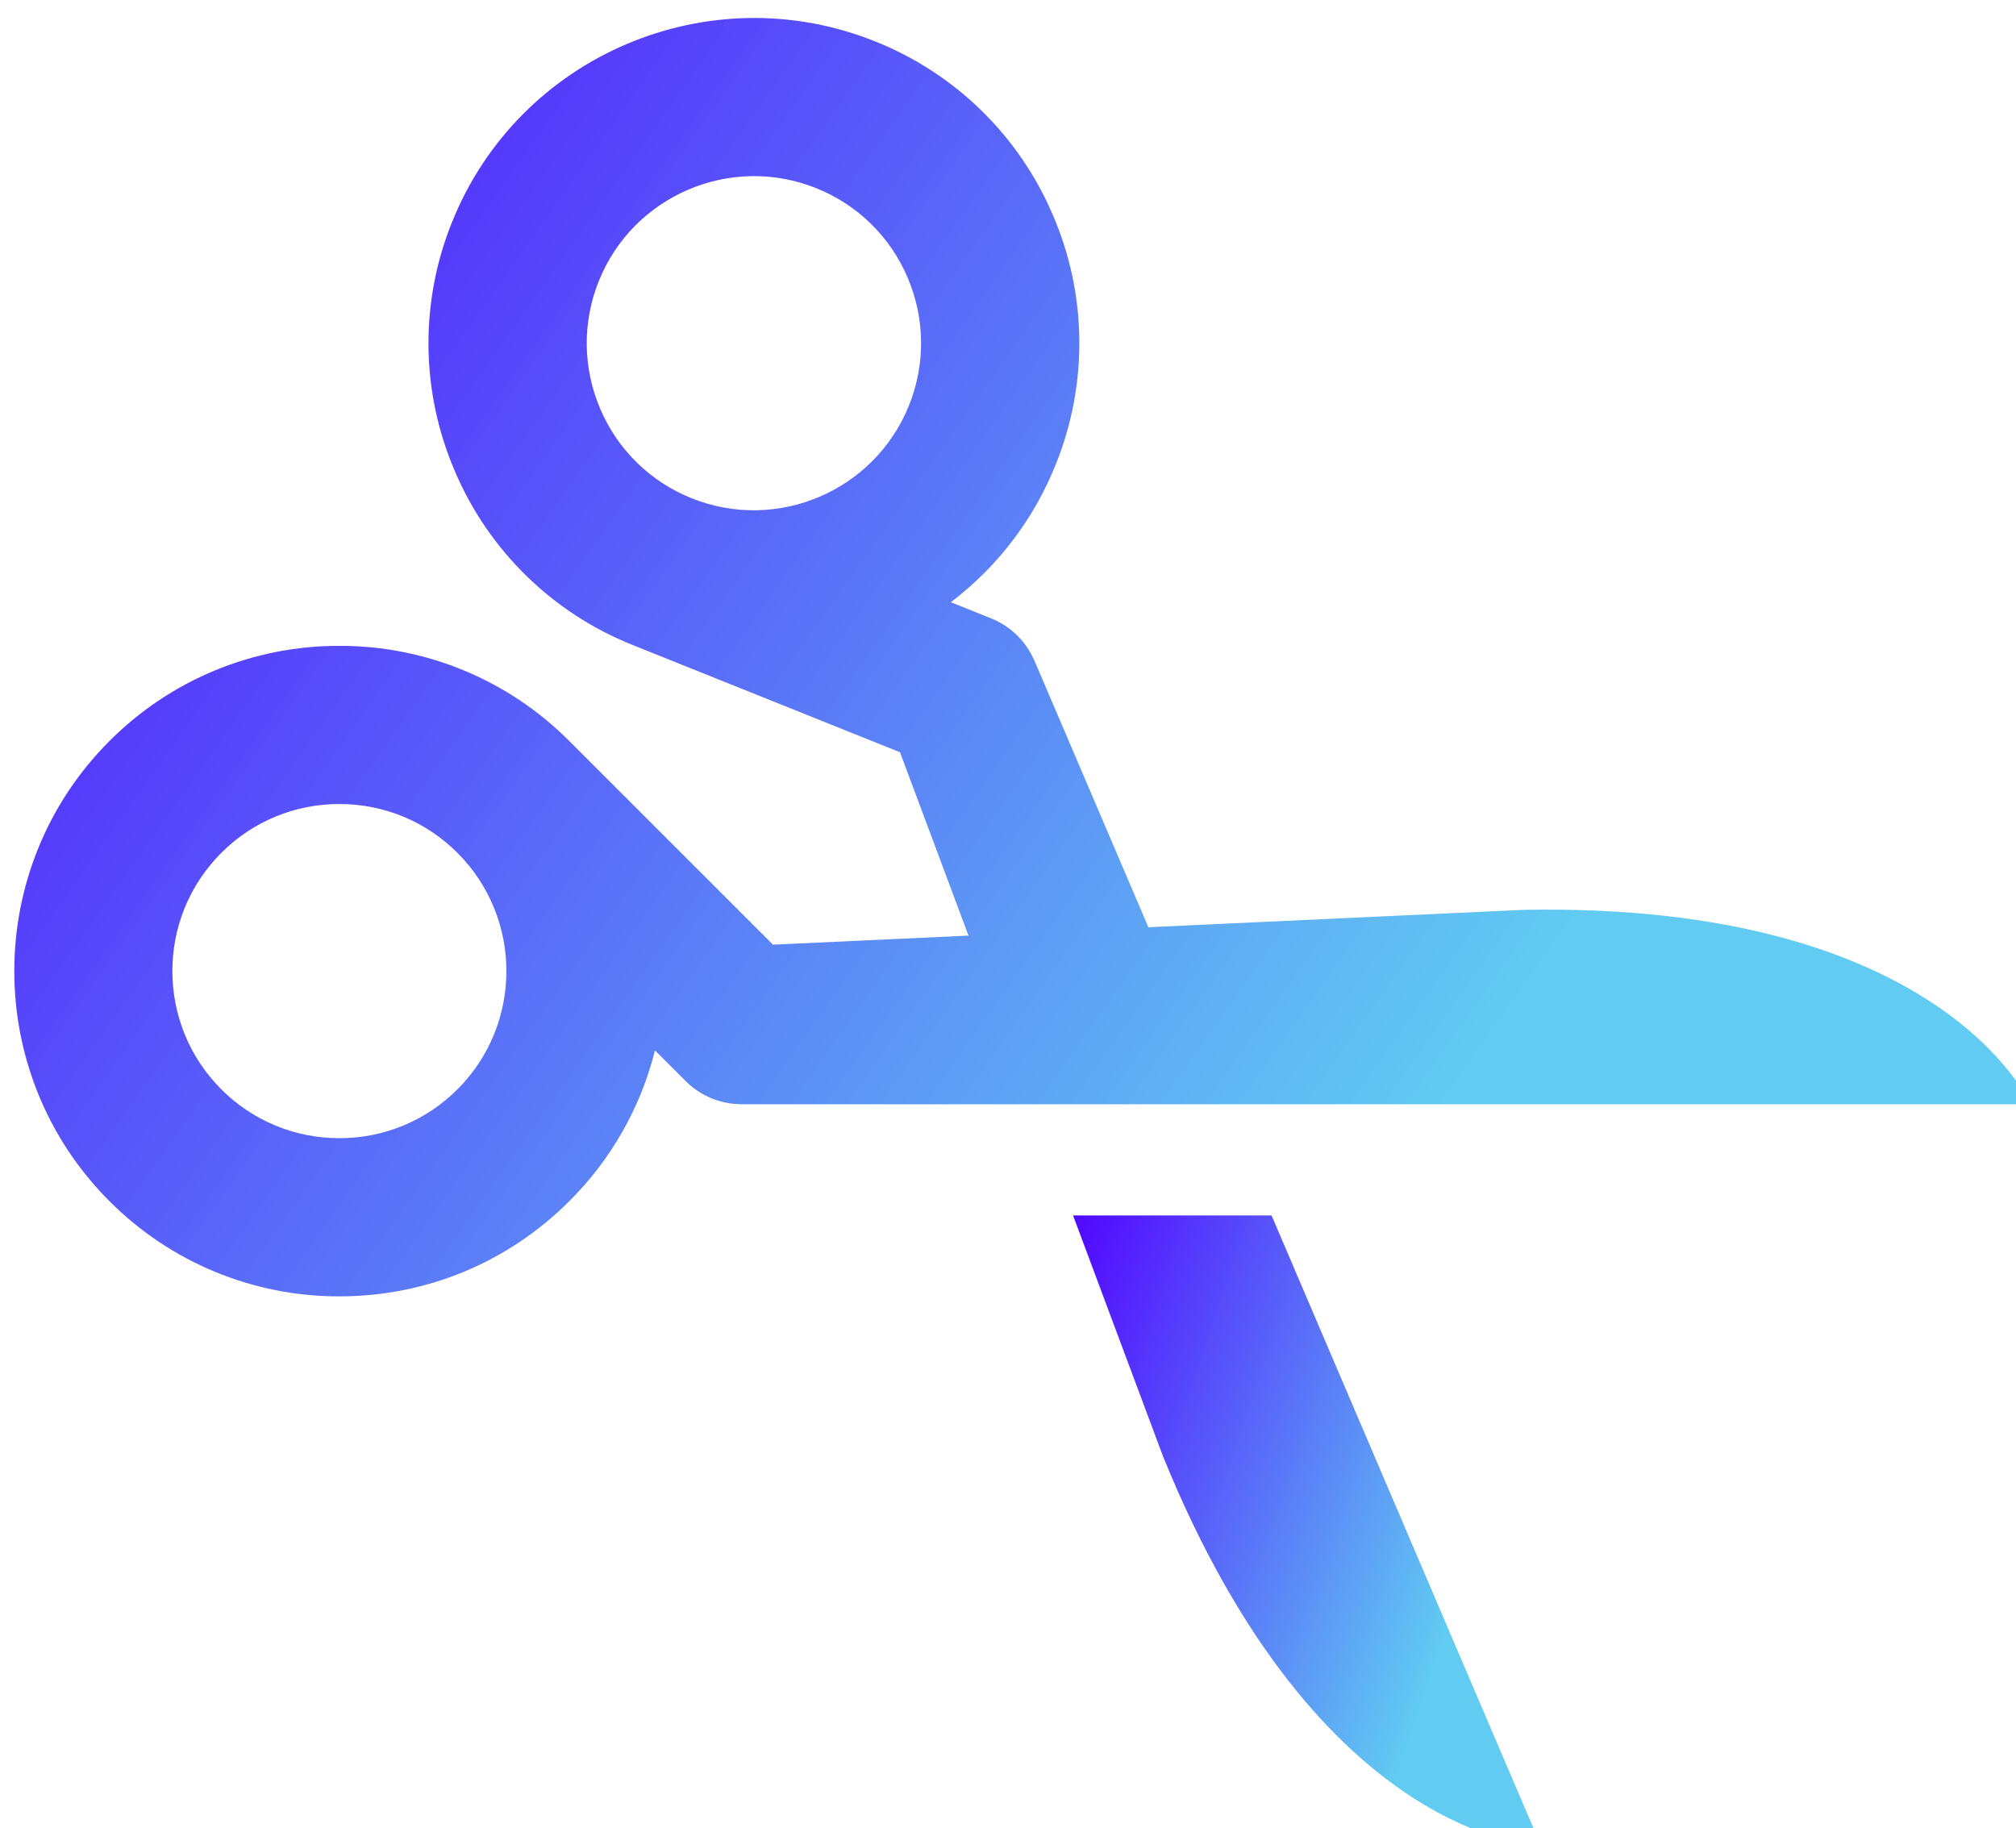
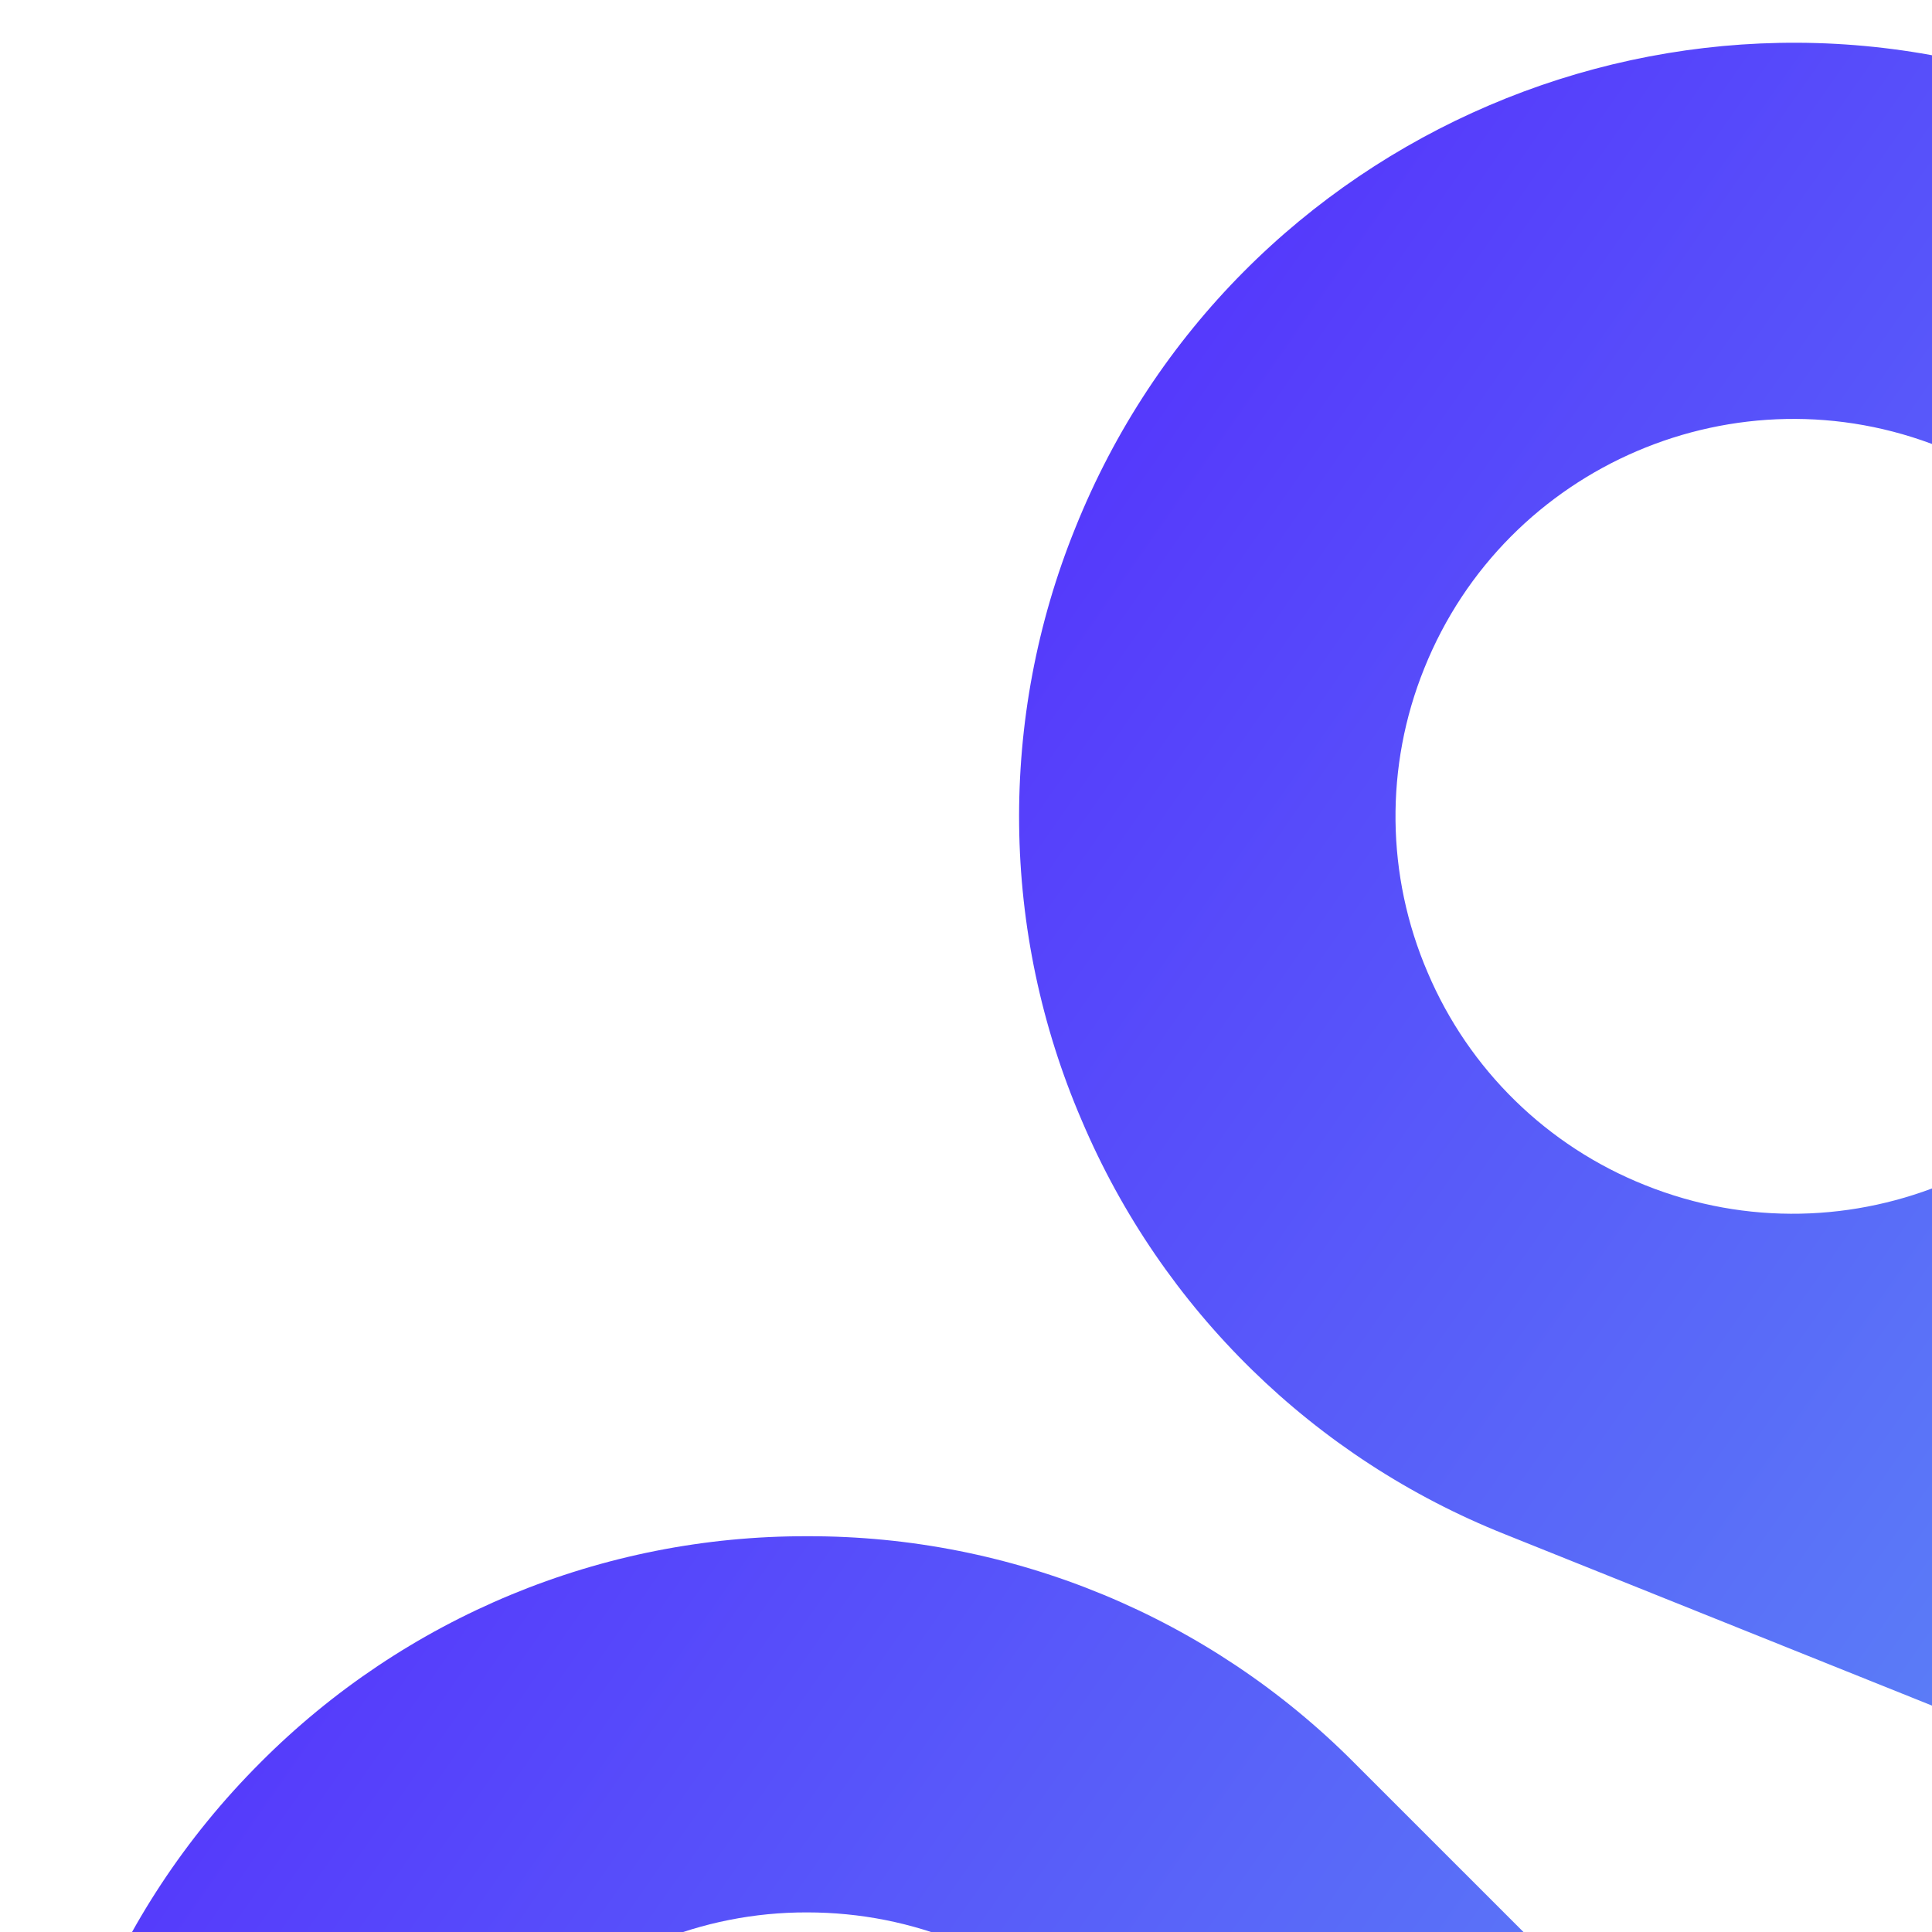
- <svg xmlns="http://www.w3.org/2000/svg" data-v-423bf9ae="" viewBox="0 0 NaN 91" class="iconLeft">
+ <svg xmlns="http://www.w3.org/2000/svg" data-v-423bf9ae="" width="40" height="40" viewBox="0 0 40 40" class="iconLeft">
  <g data-v-423bf9ae="" id="ee2c26a7-123a-4ea1-9ce0-8f6d02b953b9" fill="#22255B" transform="matrix(Infinity,0,0,Infinity,0,45)">
    <path d="" />
  </g>
  <defs data-v-423bf9ae="">
    <linearGradient data-v-423bf9ae="" gradientTransform="rotate(25)" id="7ea2652d-c03b-40ac-94ad-f535abaaaae7" x1="0%" y1="0%" x2="100%" y2="0%">
      <stop data-v-423bf9ae="" offset="0%" style="stop-color: rgb(81, 6, 255); stop-opacity: 1;" />
      <stop data-v-423bf9ae="" offset="100%" style="stop-color: rgb(97, 203, 242); stop-opacity: 1;" />
    </linearGradient>
  </defs>
  <g data-v-423bf9ae="" id="cbd262e1-f6be-448d-a657-990ac077185a" transform="matrix(1.02006,0,0,1.02006,-0.6630267,-5.118054)" stroke="none" fill="url(#7ea2652d-c03b-40ac-94ad-f535abaaaae7)">
    <path d="M98.66 58.328s-4.217-9.757-24.451-9.387l-18.121.841-5.5-12.867-.081-.168a3.807 3.807 0 0 0-2.007-1.874l-1.949-.782a15.604 15.604 0 0 0 5.067-6.659 15.599 15.599 0 0 0-.135-12.017 15.6 15.6 0 0 0-8.593-8.401c-8.036-3.223-17.196.691-20.418 8.727a15.6 15.6 0 0 0 .133 12.016 15.601 15.601 0 0 0 8.593 8.402l12.899 5.175 3.307 8.852-9.439.438-9.828-9.827a15.595 15.595 0 0 0-11.103-4.599A15.603 15.603 0 0 0 5.93 40.797c-6.12 6.122-6.12 16.083 0 22.205a15.605 15.605 0 0 0 11.104 4.6c4.195 0 8.138-1.634 11.103-4.6a15.601 15.601 0 0 0 4.131-7.275l1.486 1.485a3.804 3.804 0 0 0 2.512 1.109l.188.008H98.66zM44.531 24.589c-1.657 4.126-6.359 6.139-10.486 4.485l-.004-.001-.001-.001a8.014 8.014 0 0 1-4.413-4.316 8.017 8.017 0 0 1-.069-6.173c1.656-4.127 6.362-6.139 10.49-4.483a8.018 8.018 0 0 1 4.415 4.316 8.026 8.026 0 0 1 .068 6.173zM22.738 57.602a8.017 8.017 0 0 1-5.705 2.363 8.013 8.013 0 0 1-5.704-2.363c-3.144-3.145-3.144-8.261 0-11.406a8.01 8.01 0 0 1 5.704-2.363c2.154 0 4.18.839 5.703 2.362l.001.001.001.002c3.144 3.145 3.144 8.26 0 11.404z" />
    <path d="M52.451 63.696l4.342 11.627c7.613 18.752 18.242 18.792 18.242 18.792L62.033 63.696h-9.582z" />
  </g>
</svg>
